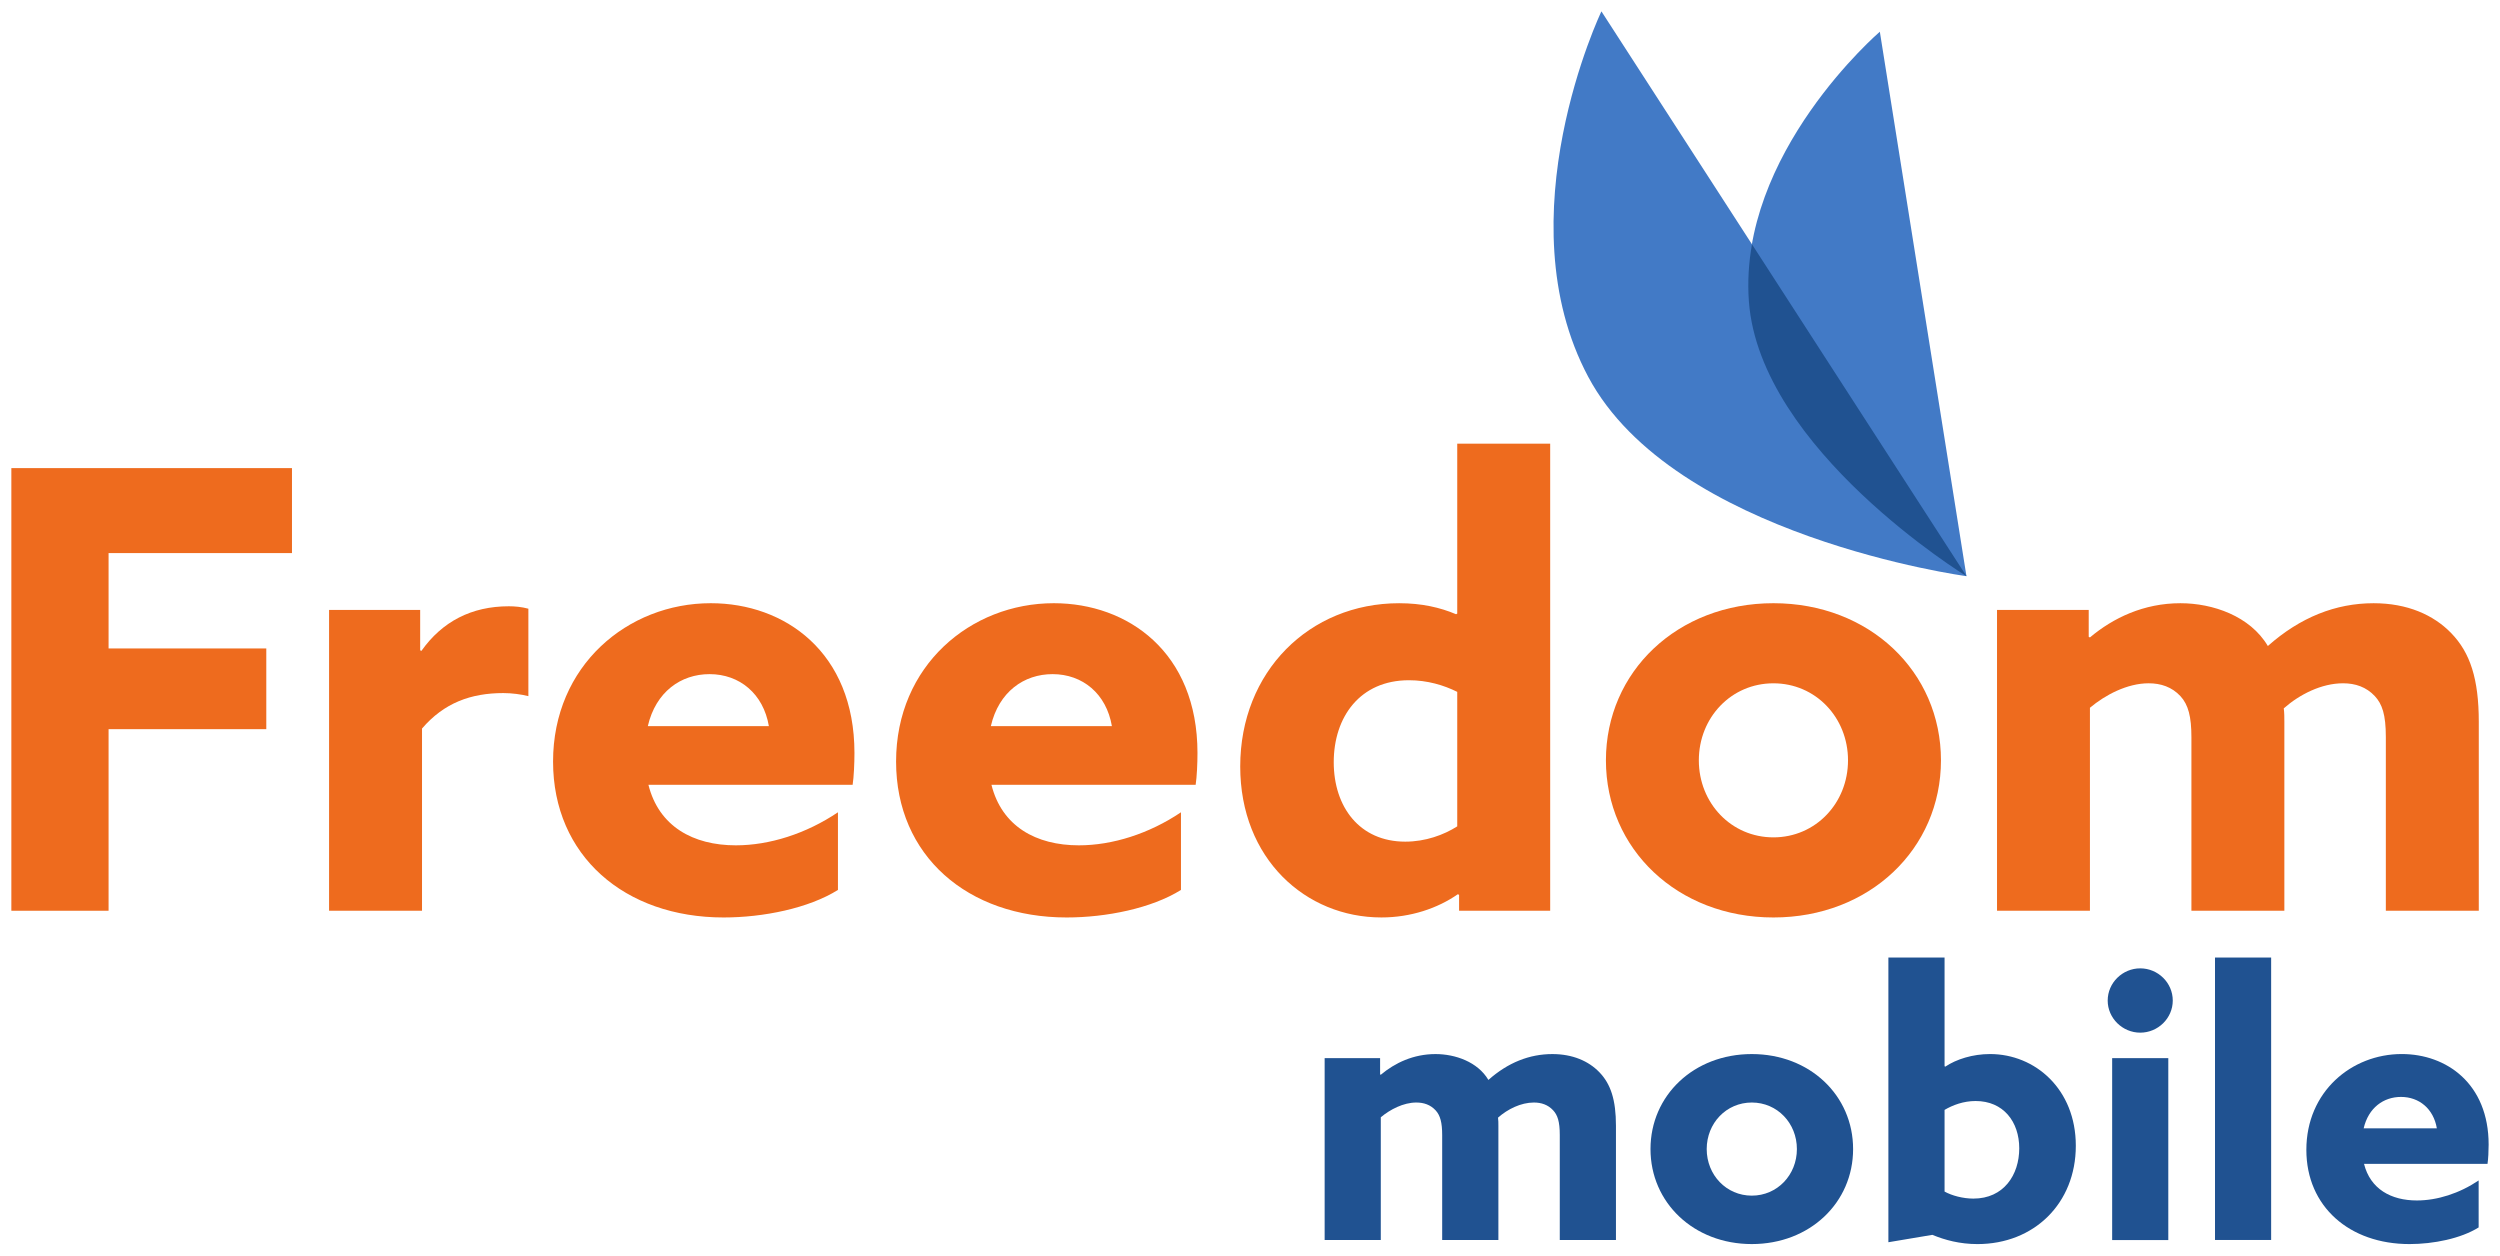
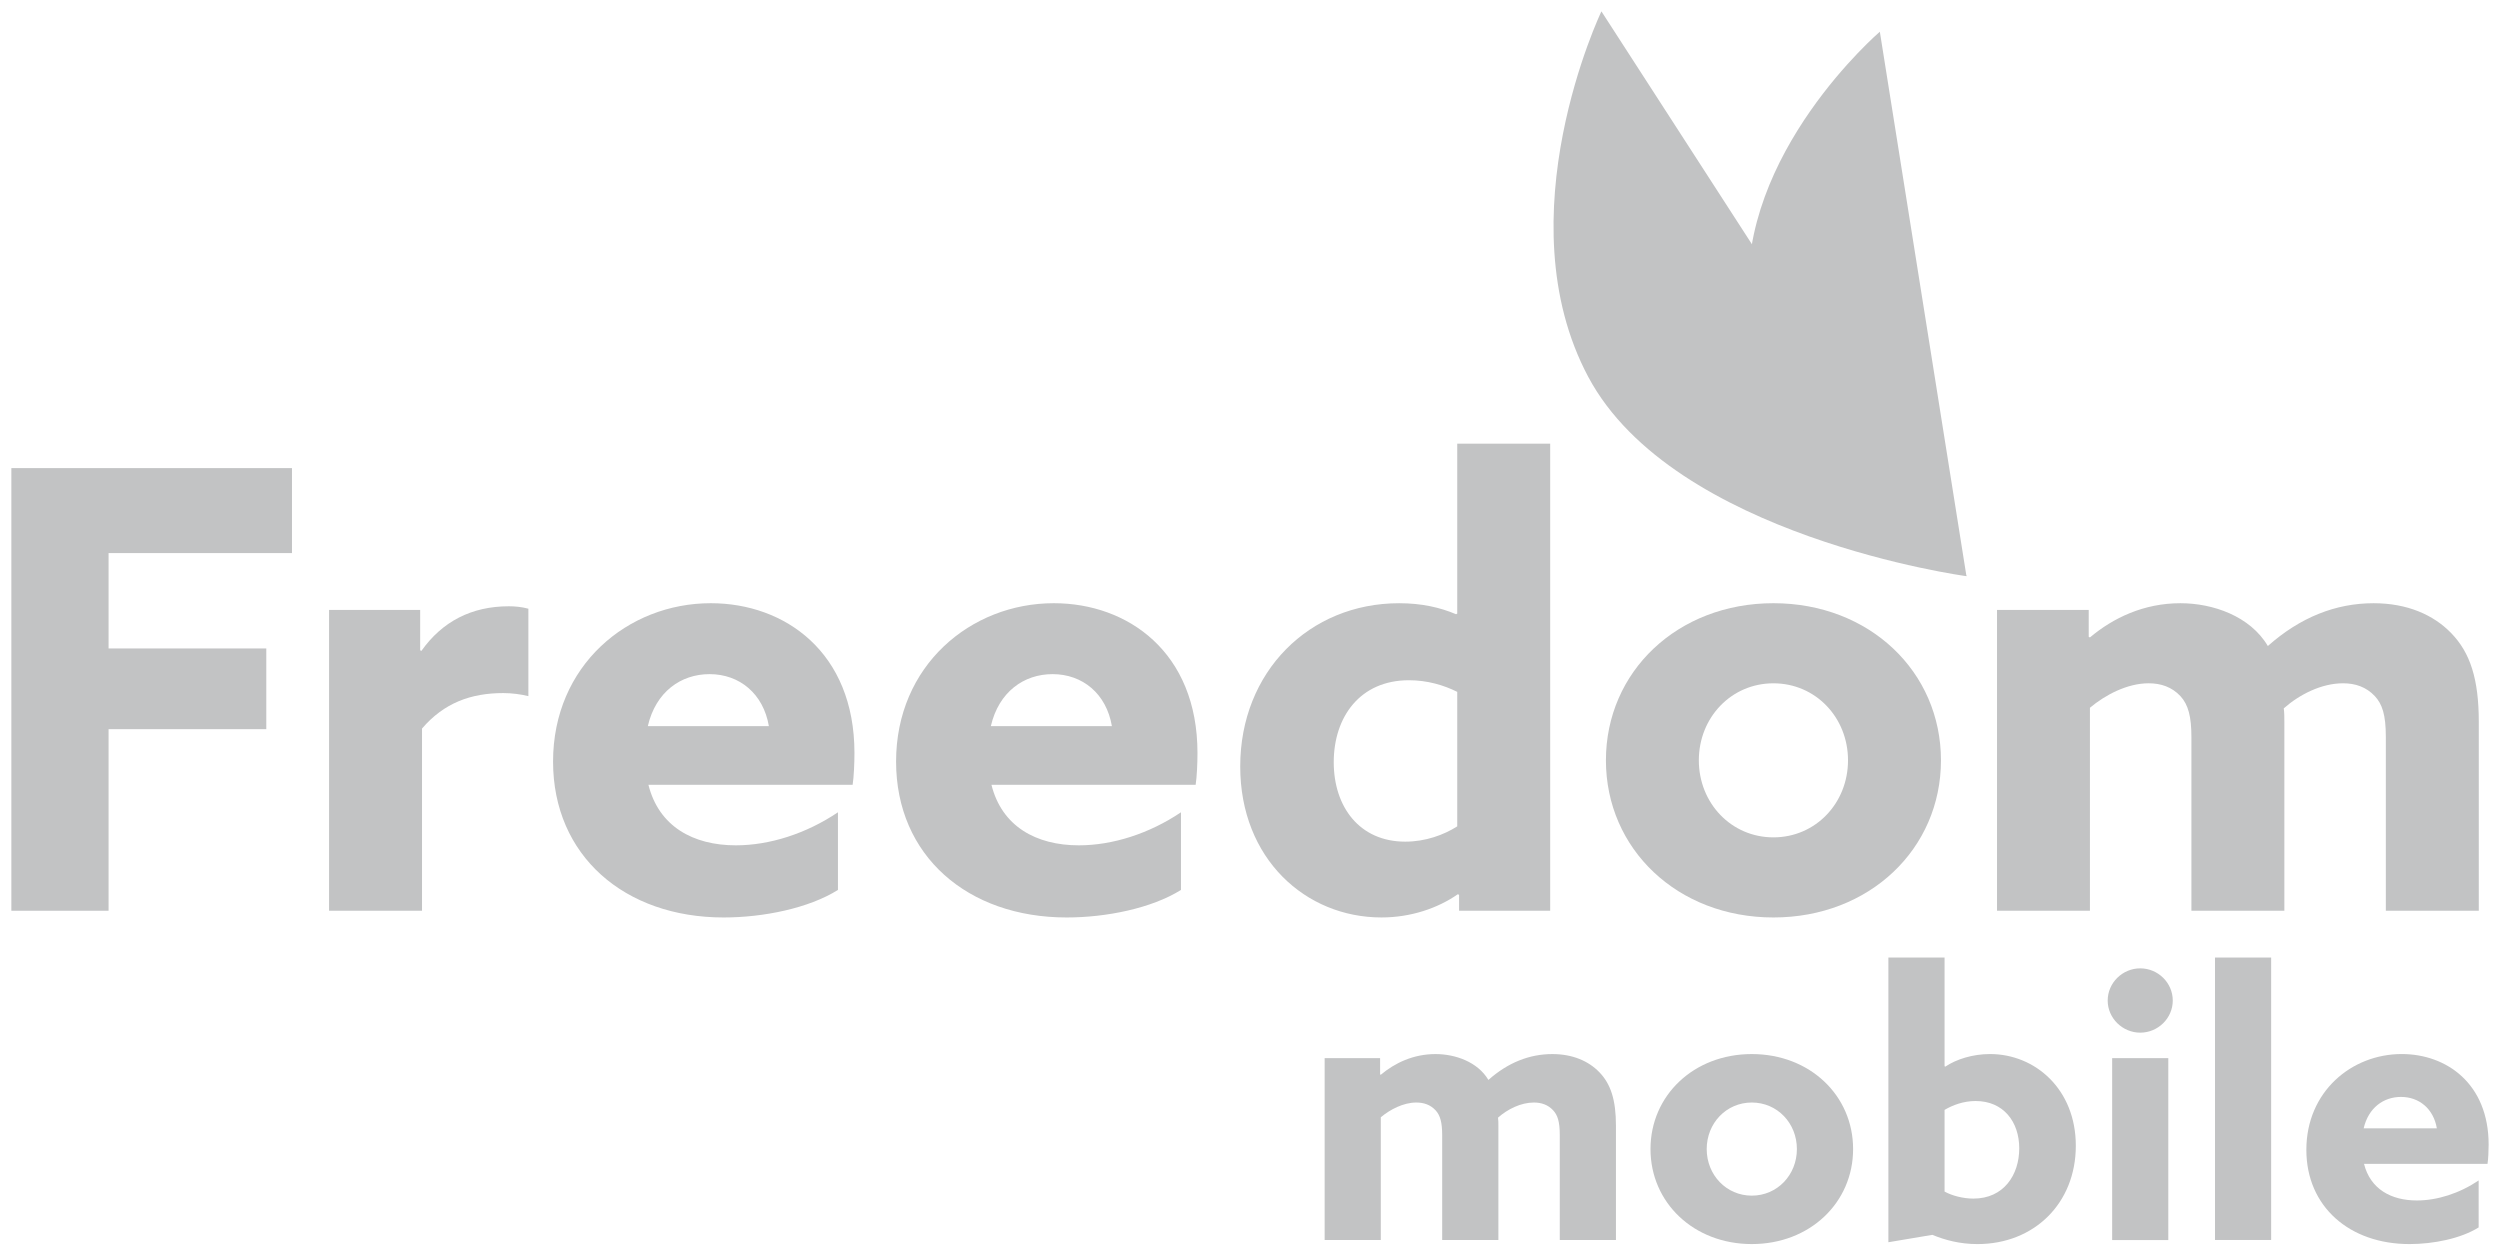
- <svg xmlns="http://www.w3.org/2000/svg" width="110.067" height="55.273" viewBox="0 0 29.122 14.624" version="1.1" id="svg676">
+ <svg xmlns="http://www.w3.org/2000/svg" fill="#C2C3C4" width="110.067" height="55.273" viewBox="0 0 29.122 14.624" version="1.1" id="svg676">
  <defs id="defs670">
    <clipPath id="clipPath176" clipPathUnits="userSpaceOnUse">
      <path id="path174" d="m 493.282,719.563 h 81.8 v 40.704 h -81.8 z" />
    </clipPath>
  </defs>
  <g id="layer1" transform="translate(-145.5072,-190.8227)">
    <g id="g843" transform="translate(0.1322921,-0.1322892)">
      <g transform="matrix(0.3527778,0,0,-0.3527778,164.0295,191.0872)" id="g178">
-         <path id="path180" style="fill:#427ac6;fill-opacity:1;fill-rule:nonzero;stroke:none" d="m 0,0 12.054,-18.65 c 0,0 -9.671,1.302 -12.487,6.578 C -3.249,-6.795 0,0 0,0" />
+         <path id="path180" style="fill:#C2C3C4;fill-opacity:1;fill-rule:nonzero;stroke:none" d="m 0,0 12.054,-18.65 c 0,0 -9.671,1.302 -12.487,6.578 C -3.249,-6.795 0,0 0,0" />
      </g>
      <g transform="matrix(0.3527778,0,0,-0.3527778,167.2728,191.3243)" id="g182">
-         <path id="path184" style="fill:#427ac6;fill-opacity:1;fill-rule:nonzero;stroke:none" d="m 0,0 2.86,-17.978 c 0,0 -6.82,4.18 -7.184,9.069 C -4.687,-4.019 0,0 0,0" />
+         <path id="path184" style="fill:#C2C3C4;fill-opacity:1;fill-rule:nonzero;stroke:none" d="m 0,0 2.86,-17.978 c 0,0 -6.82,4.18 -7.184,9.069 C -4.687,-4.019 0,0 0,0" />
      </g>
      <g transform="matrix(0.3527778,0,0,-0.3527778,165.7475,194.4671)" id="g186">
-         <path id="path188" style="fill:#205291;fill-opacity:1;fill-rule:nonzero;stroke:none" d="M 0,0 C 0.364,-4.889 7.184,-9.069 7.184,-9.069 L 0.101,1.89 C -0.006,1.28 -0.048,0.648 0,0" />
+         <path id="path188" style="fill:#C2C3C4;fill-opacity:1;fill-rule:nonzero;stroke:none" d="M 0,0 C 0.364,-4.889 7.184,-9.069 7.184,-9.069 L 0.101,1.89 C -0.006,1.28 -0.048,0.648 0,0" />
      </g>
-       <g style="fill:#ee6b1e;fill-opacity:1" transform="matrix(0.3527778,0,0,-0.3527778,145.5072,196.4077)" id="g190">
-         <path id="path192" style="fill:#ee6b1e;fill-opacity:1;fill-rule:nonzero;stroke:none" d="M 0,0 H 9.266 V -2.806 H 3.21 V -5.955 H 8.418 V -8.62 H 3.21 v -5.996 H 0 Z" />
+       <g style="fill:#C2C3C4;fill-opacity:1" transform="matrix(0.3527778,0,0,-0.3527778,145.5072,196.4077)" id="g190">
+         <path id="path192" style="fill:#C2C3C4;fill-opacity:1;fill-rule:nonzero;stroke:none" d="M 0,0 H 9.266 V -2.806 H 3.21 V -5.955 H 8.418 V -8.62 H 3.21 v -5.996 H 0 Z" />
      </g>
-       <g style="fill:#ee6b1e;fill-opacity:1" transform="matrix(0.3527778,0,0,-0.3527778,149.2082,198.0599)" id="g194">
-         <path id="path196" style="fill:#ee6b1e;fill-opacity:1;fill-rule:nonzero;stroke:none" d="m 0,0 h 3.008 v -1.332 l 0.04,-0.021 c 0.687,0.97 1.656,1.474 2.887,1.474 0.202,0 0.424,-0.02 0.646,-0.08 v -2.887 c -0.242,0.06 -0.545,0.101 -0.828,0.101 -1.069,0 -1.958,-0.324 -2.684,-1.171 V -9.932 H 0 Z" />
+       <g style="fill:#C2C3C4;fill-opacity:1" transform="matrix(0.3527778,0,0,-0.3527778,149.2082,198.0599)" id="g194">
+         <path id="path196" style="fill:#C2C3C4;fill-opacity:1;fill-rule:nonzero;stroke:none" d="m 0,0 h 3.008 v -1.332 l 0.04,-0.021 c 0.687,0.97 1.656,1.474 2.887,1.474 0.202,0 0.424,-0.02 0.646,-0.08 v -2.887 c -0.242,0.06 -0.545,0.101 -0.828,0.101 -1.069,0 -1.958,-0.324 -2.684,-1.171 V -9.932 H 0 Z" />
      </g>
-       <g style="fill:#ee6b1e;fill-opacity:1" transform="matrix(0.3527778,0,0,-0.3527778,154.3313,199.413)" id="g198">
-         <path id="path200" style="fill:#ee6b1e;fill-opacity:1;fill-rule:nonzero;stroke:none" d="M 0,0 C -0.182,1.07 -0.969,1.716 -1.958,1.716 -2.907,1.716 -3.735,1.13 -3.997,0 Z m -3.977,-1.938 c 0.343,-1.373 1.474,-1.999 2.887,-1.999 1.11,0 2.321,0.384 3.371,1.091 V -5.41 c -0.969,-0.606 -2.463,-0.909 -3.775,-0.909 -3.27,0 -5.632,2.039 -5.632,5.148 0,3.169 2.463,5.229 5.208,5.229 2.443,0 4.744,-1.615 4.744,-4.946 0,-0.344 -0.02,-0.788 -0.06,-1.05 z" />
+       <g style="fill:#C2C3C4;fill-opacity:1" transform="matrix(0.3527778,0,0,-0.3527778,154.3313,199.413)" id="g198">
+         <path id="path200" style="fill:#C2C3C4;fill-opacity:1;fill-rule:nonzero;stroke:none" d="M 0,0 C -0.182,1.07 -0.969,1.716 -1.958,1.716 -2.907,1.716 -3.735,1.13 -3.997,0 Z m -3.977,-1.938 c 0.343,-1.373 1.474,-1.999 2.887,-1.999 1.11,0 2.321,0.384 3.371,1.091 V -5.41 c -0.969,-0.606 -2.463,-0.909 -3.775,-0.909 -3.27,0 -5.632,2.039 -5.632,5.148 0,3.169 2.463,5.229 5.208,5.229 2.443,0 4.744,-1.615 4.744,-4.946 0,-0.344 -0.02,-0.788 -0.06,-1.05 z" />
      </g>
-       <g style="fill:#ee6b1e;fill-opacity:1" transform="matrix(0.3527778,0,0,-0.3527778,158.3271,199.413)" id="g202">
-         <path id="path204" style="fill:#ee6b1e;fill-opacity:1;fill-rule:nonzero;stroke:none" d="M 0,0 C -0.182,1.07 -0.969,1.716 -1.958,1.716 -2.907,1.716 -3.735,1.13 -3.997,0 Z m -3.977,-1.938 c 0.343,-1.373 1.474,-1.999 2.887,-1.999 1.11,0 2.321,0.384 3.371,1.091 V -5.41 c -0.969,-0.606 -2.463,-0.909 -3.775,-0.909 -3.27,0 -5.632,2.039 -5.632,5.148 0,3.169 2.463,5.229 5.208,5.229 2.443,0 4.744,-1.615 4.744,-4.946 0,-0.344 -0.02,-0.788 -0.06,-1.05 z" />
+       <g style="fill:#C2C3C4;fill-opacity:1" transform="matrix(0.3527778,0,0,-0.3527778,158.3271,199.413)" id="g202">
+         <path id="path204" style="fill:#C2C3C4;fill-opacity:1;fill-rule:nonzero;stroke:none" d="M 0,0 C -0.182,1.07 -0.969,1.716 -1.958,1.716 -2.907,1.716 -3.735,1.13 -3.997,0 Z m -3.977,-1.938 c 0.343,-1.373 1.474,-1.999 2.887,-1.999 1.11,0 2.321,0.384 3.371,1.091 V -5.41 c -0.969,-0.606 -2.463,-0.909 -3.775,-0.909 -3.27,0 -5.632,2.039 -5.632,5.148 0,3.169 2.463,5.229 5.208,5.229 2.443,0 4.744,-1.615 4.744,-4.946 0,-0.344 -0.02,-0.788 -0.06,-1.05 z" />
      </g>
-       <g style="fill:#ee6b1e;fill-opacity:1" transform="matrix(0.3527778,0,0,-0.3527778,162.35,199.0142)" id="g206">
-         <path id="path208" style="fill:#ee6b1e;fill-opacity:1;fill-rule:nonzero;stroke:none" d="m 0,0 c -0.444,0.222 -0.989,0.384 -1.595,0.384 -1.615,0 -2.483,-1.212 -2.483,-2.706 0,-1.473 0.848,-2.624 2.362,-2.624 0.666,0 1.272,0.222 1.716,0.505 z m 0.02,-6.682 c -0.666,-0.464 -1.554,-0.767 -2.523,-0.767 -2.503,0 -4.663,1.938 -4.663,4.986 0,3.129 2.281,5.39 5.248,5.39 0.747,0 1.353,-0.141 1.878,-0.363 L 0,2.584 V 8.196 H 3.069 V -7.227 H 0.061 v 0.525 z" />
+       <g style="fill:#C2C3C4;fill-opacity:1" transform="matrix(0.3527778,0,0,-0.3527778,162.35,199.0142)" id="g206">
+         <path id="path208" style="fill:#C2C3C4;fill-opacity:1;fill-rule:nonzero;stroke:none" d="m 0,0 c -0.444,0.222 -0.989,0.384 -1.595,0.384 -1.615,0 -2.483,-1.212 -2.483,-2.706 0,-1.473 0.848,-2.624 2.362,-2.624 0.666,0 1.272,0.222 1.716,0.505 z m 0.02,-6.682 c -0.666,-0.464 -1.554,-0.767 -2.523,-0.767 -2.503,0 -4.663,1.938 -4.663,4.986 0,3.129 2.281,5.39 5.248,5.39 0.747,0 1.353,-0.141 1.878,-0.363 L 0,2.584 V 8.196 H 3.069 V -7.227 H 0.061 v 0.525 z" />
      </g>
-       <g style="fill:#ee6b1e;fill-opacity:1" transform="matrix(0.3527778,0,0,-0.3527778,166.0332,200.7091)" id="g210">
-         <path id="path212" style="fill:#ee6b1e;fill-opacity:1;fill-rule:nonzero;stroke:none" d="M 0,0 C 1.393,0 2.463,1.131 2.463,2.544 2.463,3.957 1.393,5.087 0,5.087 -1.393,5.087 -2.463,3.957 -2.463,2.544 -2.463,1.131 -1.393,0 0,0 m 0,7.732 c 3.17,0 5.532,-2.261 5.532,-5.188 0,-2.927 -2.362,-5.189 -5.532,-5.189 -3.169,0 -5.531,2.262 -5.531,5.189 0,2.927 2.362,5.188 5.531,5.188" />
+       <g style="fill:#C2C3C4;fill-opacity:1" transform="matrix(0.3527778,0,0,-0.3527778,166.0332,200.7091)" id="g210">
+         <path id="path212" style="fill:#C2C3C4;fill-opacity:1;fill-rule:nonzero;stroke:none" d="M 0,0 C 1.393,0 2.463,1.131 2.463,2.544 2.463,3.957 1.393,5.087 0,5.087 -1.393,5.087 -2.463,3.957 -2.463,2.544 -2.463,1.131 -1.393,0 0,0 m 0,7.732 c 3.17,0 5.532,-2.261 5.532,-5.188 0,-2.927 -2.362,-5.189 -5.532,-5.189 -3.169,0 -5.531,2.262 -5.531,5.189 0,2.927 2.362,5.188 5.531,5.188" />
      </g>
-       <g style="fill:#ee6b1e;fill-opacity:1" transform="matrix(0.3527778,0,0,-0.3527778,173.1671,199.5412)" id="g214">
-         <path id="path216" style="fill:#ee6b1e;fill-opacity:1;fill-rule:nonzero;stroke:none" d="m 0,0 c 0,0.747 -0.121,1.09 -0.363,1.353 -0.283,0.303 -0.646,0.424 -1.05,0.424 -0.707,0 -1.433,-0.364 -1.958,-0.828 0.02,-0.141 0.02,-0.303 0.02,-0.444 V -5.733 H -6.42 V 0 c 0,0.666 -0.1,1.07 -0.363,1.353 -0.282,0.303 -0.646,0.424 -1.05,0.424 -0.706,0 -1.433,-0.384 -1.938,-0.808 v -6.702 h -3.068 v 9.932 h 3.028 V 3.311 l 0.04,-0.02 c 0.768,0.646 1.777,1.13 2.988,1.13 1.07,0 2.301,-0.424 2.887,-1.413 1.07,0.949 2.241,1.413 3.492,1.413 1.111,0 1.979,-0.383 2.564,-0.989 C 2.786,2.786 3.069,1.918 3.069,0.505 V -5.733 H 0 Z" />
+       <g style="fill:#C2C3C4;fill-opacity:1" transform="matrix(0.3527778,0,0,-0.3527778,173.1671,199.5412)" id="g214">
+         <path id="path216" style="fill:#C2C3C4;fill-opacity:1;fill-rule:nonzero;stroke:none" d="m 0,0 c 0,0.747 -0.121,1.09 -0.363,1.353 -0.283,0.303 -0.646,0.424 -1.05,0.424 -0.707,0 -1.433,-0.364 -1.958,-0.828 0.02,-0.141 0.02,-0.303 0.02,-0.444 V -5.733 H -6.42 V 0 c 0,0.666 -0.1,1.07 -0.363,1.353 -0.282,0.303 -0.646,0.424 -1.05,0.424 -0.706,0 -1.433,-0.384 -1.938,-0.808 v -6.702 h -3.068 v 9.932 h 3.028 V 3.311 l 0.04,-0.02 c 0.768,0.646 1.777,1.13 2.988,1.13 1.07,0 2.301,-0.424 2.887,-1.413 1.07,0.949 2.241,1.413 3.492,1.413 1.111,0 1.979,-0.383 2.564,-0.989 C 2.786,2.786 3.069,1.918 3.069,0.505 V -5.733 H 0 Z" />
      </g>
      <g transform="matrix(0.3527778,0,0,-0.3527778,163.5444,204.1764)" id="g218">
-         <path id="path220" style="fill:#205291;fill-opacity:1;fill-rule:nonzero;stroke:none" d="m 0,0 c 0,0.451 -0.074,0.659 -0.22,0.817 -0.171,0.184 -0.39,0.256 -0.635,0.256 -0.427,0 -0.867,-0.218 -1.184,-0.499 0.012,-0.086 0.012,-0.183 0.012,-0.269 V -3.467 H -3.883 V 0 c 0,0.403 -0.06,0.647 -0.219,0.817 -0.171,0.184 -0.391,0.256 -0.635,0.256 -0.427,0 -0.866,-0.23 -1.173,-0.487 v -4.053 h -1.854 v 6.006 h 1.831 V 2.002 L -5.91,1.99 c 0.465,0.39 1.075,0.683 1.808,0.683 0.647,0 1.391,-0.256 1.745,-0.854 0.647,0.574 1.356,0.854 2.113,0.854 0.67,0 1.196,-0.232 1.55,-0.598 C 1.684,1.684 1.855,1.159 1.855,0.305 V -3.467 H 0 Z" />
+         <path id="path220" style="fill:#C2C3C4;fill-opacity:1;fill-rule:nonzero;stroke:none" d="m 0,0 c 0,0.451 -0.074,0.659 -0.22,0.817 -0.171,0.184 -0.39,0.256 -0.635,0.256 -0.427,0 -0.867,-0.218 -1.184,-0.499 0.012,-0.086 0.012,-0.183 0.012,-0.269 V -3.467 H -3.883 V 0 c 0,0.403 -0.06,0.647 -0.219,0.817 -0.171,0.184 -0.391,0.256 -0.635,0.256 -0.427,0 -0.866,-0.23 -1.173,-0.487 v -4.053 h -1.854 v 6.006 h 1.831 V 2.002 L -5.91,1.99 c 0.465,0.39 1.075,0.683 1.808,0.683 0.647,0 1.391,-0.256 1.745,-0.854 0.647,0.574 1.356,0.854 2.113,0.854 0.67,0 1.196,-0.232 1.55,-0.598 C 1.684,1.684 1.855,1.159 1.855,0.305 V -3.467 H 0 Z" />
      </g>
      <g transform="matrix(0.3527778,0,0,-0.3527778,165.7813,204.8826)" id="g222">
-         <path id="path224" style="fill:#205291;fill-opacity:1;fill-rule:nonzero;stroke:none" d="M 0,0 C 0.842,0 1.489,0.684 1.489,1.538 1.489,2.393 0.842,3.075 0,3.075 -0.842,3.075 -1.489,2.393 -1.489,1.538 -1.489,0.684 -0.842,0 0,0 m 0,4.675 c 1.917,0 3.345,-1.367 3.345,-3.137 0,-1.77 -1.428,-3.137 -3.345,-3.137 -1.917,0 -3.345,1.367 -3.345,3.137 0,1.77 1.428,3.137 3.345,3.137" />
+         <path id="path224" style="fill:#C2C3C4;fill-opacity:1;fill-rule:nonzero;stroke:none" d="M 0,0 C 0.842,0 1.489,0.684 1.489,1.538 1.489,2.393 0.842,3.075 0,3.075 -0.842,3.075 -1.489,2.393 -1.489,1.538 -1.489,0.684 -0.842,0 0,0 m 0,4.675 c 1.917,0 3.345,-1.367 3.345,-3.137 0,-1.77 -1.428,-3.137 -3.345,-3.137 -1.917,0 -3.345,1.367 -3.345,3.137 0,1.77 1.428,3.137 3.345,3.137" />
      </g>
      <g transform="matrix(0.3527778,0,0,-0.3527778,168.3626,204.917)" id="g226">
-         <path id="path228" style="fill:#205291;fill-opacity:1;fill-rule:nonzero;stroke:none" d="m 0,0 c 1.001,0 1.514,0.781 1.514,1.66 0,0.879 -0.525,1.562 -1.44,1.562 -0.403,0 -0.757,-0.135 -1.026,-0.293 V 0.232 C -0.708,0.097 -0.341,0 0,0 m -2.807,7.959 h 1.855 V 4.37 l 0.025,-0.012 c 0.365,0.244 0.903,0.415 1.477,0.415 1.489,0 2.832,-1.16 2.832,-3.028 0,-1.904 -1.379,-3.247 -3.248,-3.247 -0.585,0 -1.073,0.134 -1.489,0.305 l -1.452,-0.244 z" />
+         <path id="path228" style="fill:#C2C3C4;fill-opacity:1;fill-rule:nonzero;stroke:none" d="m 0,0 c 1.001,0 1.514,0.781 1.514,1.66 0,0.879 -0.525,1.562 -1.44,1.562 -0.403,0 -0.757,-0.135 -1.026,-0.293 V 0.232 C -0.708,0.097 -0.341,0 0,0 m -2.807,7.959 h 1.855 V 4.37 l 0.025,-0.012 c 0.365,0.244 0.903,0.415 1.477,0.415 1.489,0 2.832,-1.16 2.832,-3.028 0,-1.904 -1.379,-3.247 -3.248,-3.247 -0.585,0 -1.073,0.134 -1.489,0.305 l -1.452,-0.244 z" />
      </g>
-       <path id="path230" style="fill:#205291;fill-opacity:1;fill-rule:nonzero;stroke:none;stroke-width:0.353" d="m 169.979,203.281 h 0.654 v 2.119 h -0.654 z m 0.327,-1.046 c 0.207,0 0.379,0.168 0.379,0.375 0,0.206 -0.172,0.374 -0.379,0.374 -0.206,0 -0.379,-0.168 -0.379,-0.374 0,-0.207 0.173,-0.375 0.379,-0.375" />
-       <path id="path232" style="fill:#205291;fill-opacity:1;fill-rule:nonzero;stroke:none;stroke-width:0.353" d="m 171.177,202.109 h 0.654 v 3.29 h -0.654 z" />
+       <path id="path230" style="fill:#C2C3C4;fill-opacity:1;fill-rule:nonzero;stroke:none;stroke-width:0.353" d="m 169.979,203.281 h 0.654 v 2.119 h -0.654 z m 0.327,-1.046 c 0.207,0 0.379,0.168 0.379,0.375 0,0.206 -0.172,0.374 -0.379,0.374 -0.206,0 -0.379,-0.168 -0.379,-0.374 0,-0.207 0.173,-0.375 0.379,-0.375" />
+       <path id="path232" style="fill:#C2C3C4;fill-opacity:1;fill-rule:nonzero;stroke:none;stroke-width:0.353" d="m 171.177,202.109 h 0.654 v 3.29 h -0.654 z" />
      <g transform="matrix(0.3527778,0,0,-0.3527778,173.7613,204.0988)" id="g234">
-         <path id="path236" style="fill:#205291;fill-opacity:1;fill-rule:nonzero;stroke:none" d="M 0,0 C -0.109,0.647 -0.585,1.038 -1.184,1.038 -1.758,1.038 -2.258,0.683 -2.417,0 Z m -2.405,-1.172 c 0.208,-0.83 0.891,-1.209 1.746,-1.209 0.672,0 1.404,0.233 2.039,0.661 v -1.551 c -0.586,-0.367 -1.489,-0.55 -2.284,-0.55 -1.977,0 -3.405,1.234 -3.405,3.112 0,1.918 1.489,3.163 3.15,3.163 1.477,0 2.869,-0.977 2.869,-2.992 0,-0.207 -0.013,-0.475 -0.037,-0.634 z" />
+         <path id="path236" style="fill:#C2C3C4;fill-opacity:1;fill-rule:nonzero;stroke:none" d="M 0,0 C -0.109,0.647 -0.585,1.038 -1.184,1.038 -1.758,1.038 -2.258,0.683 -2.417,0 Z m -2.405,-1.172 c 0.208,-0.83 0.891,-1.209 1.746,-1.209 0.672,0 1.404,0.233 2.039,0.661 v -1.551 c -0.586,-0.367 -1.489,-0.55 -2.284,-0.55 -1.977,0 -3.405,1.234 -3.405,3.112 0,1.918 1.489,3.163 3.15,3.163 1.477,0 2.869,-0.977 2.869,-2.992 0,-0.207 -0.013,-0.475 -0.037,-0.634 z" />
      </g>
    </g>
  </g>
</svg>
